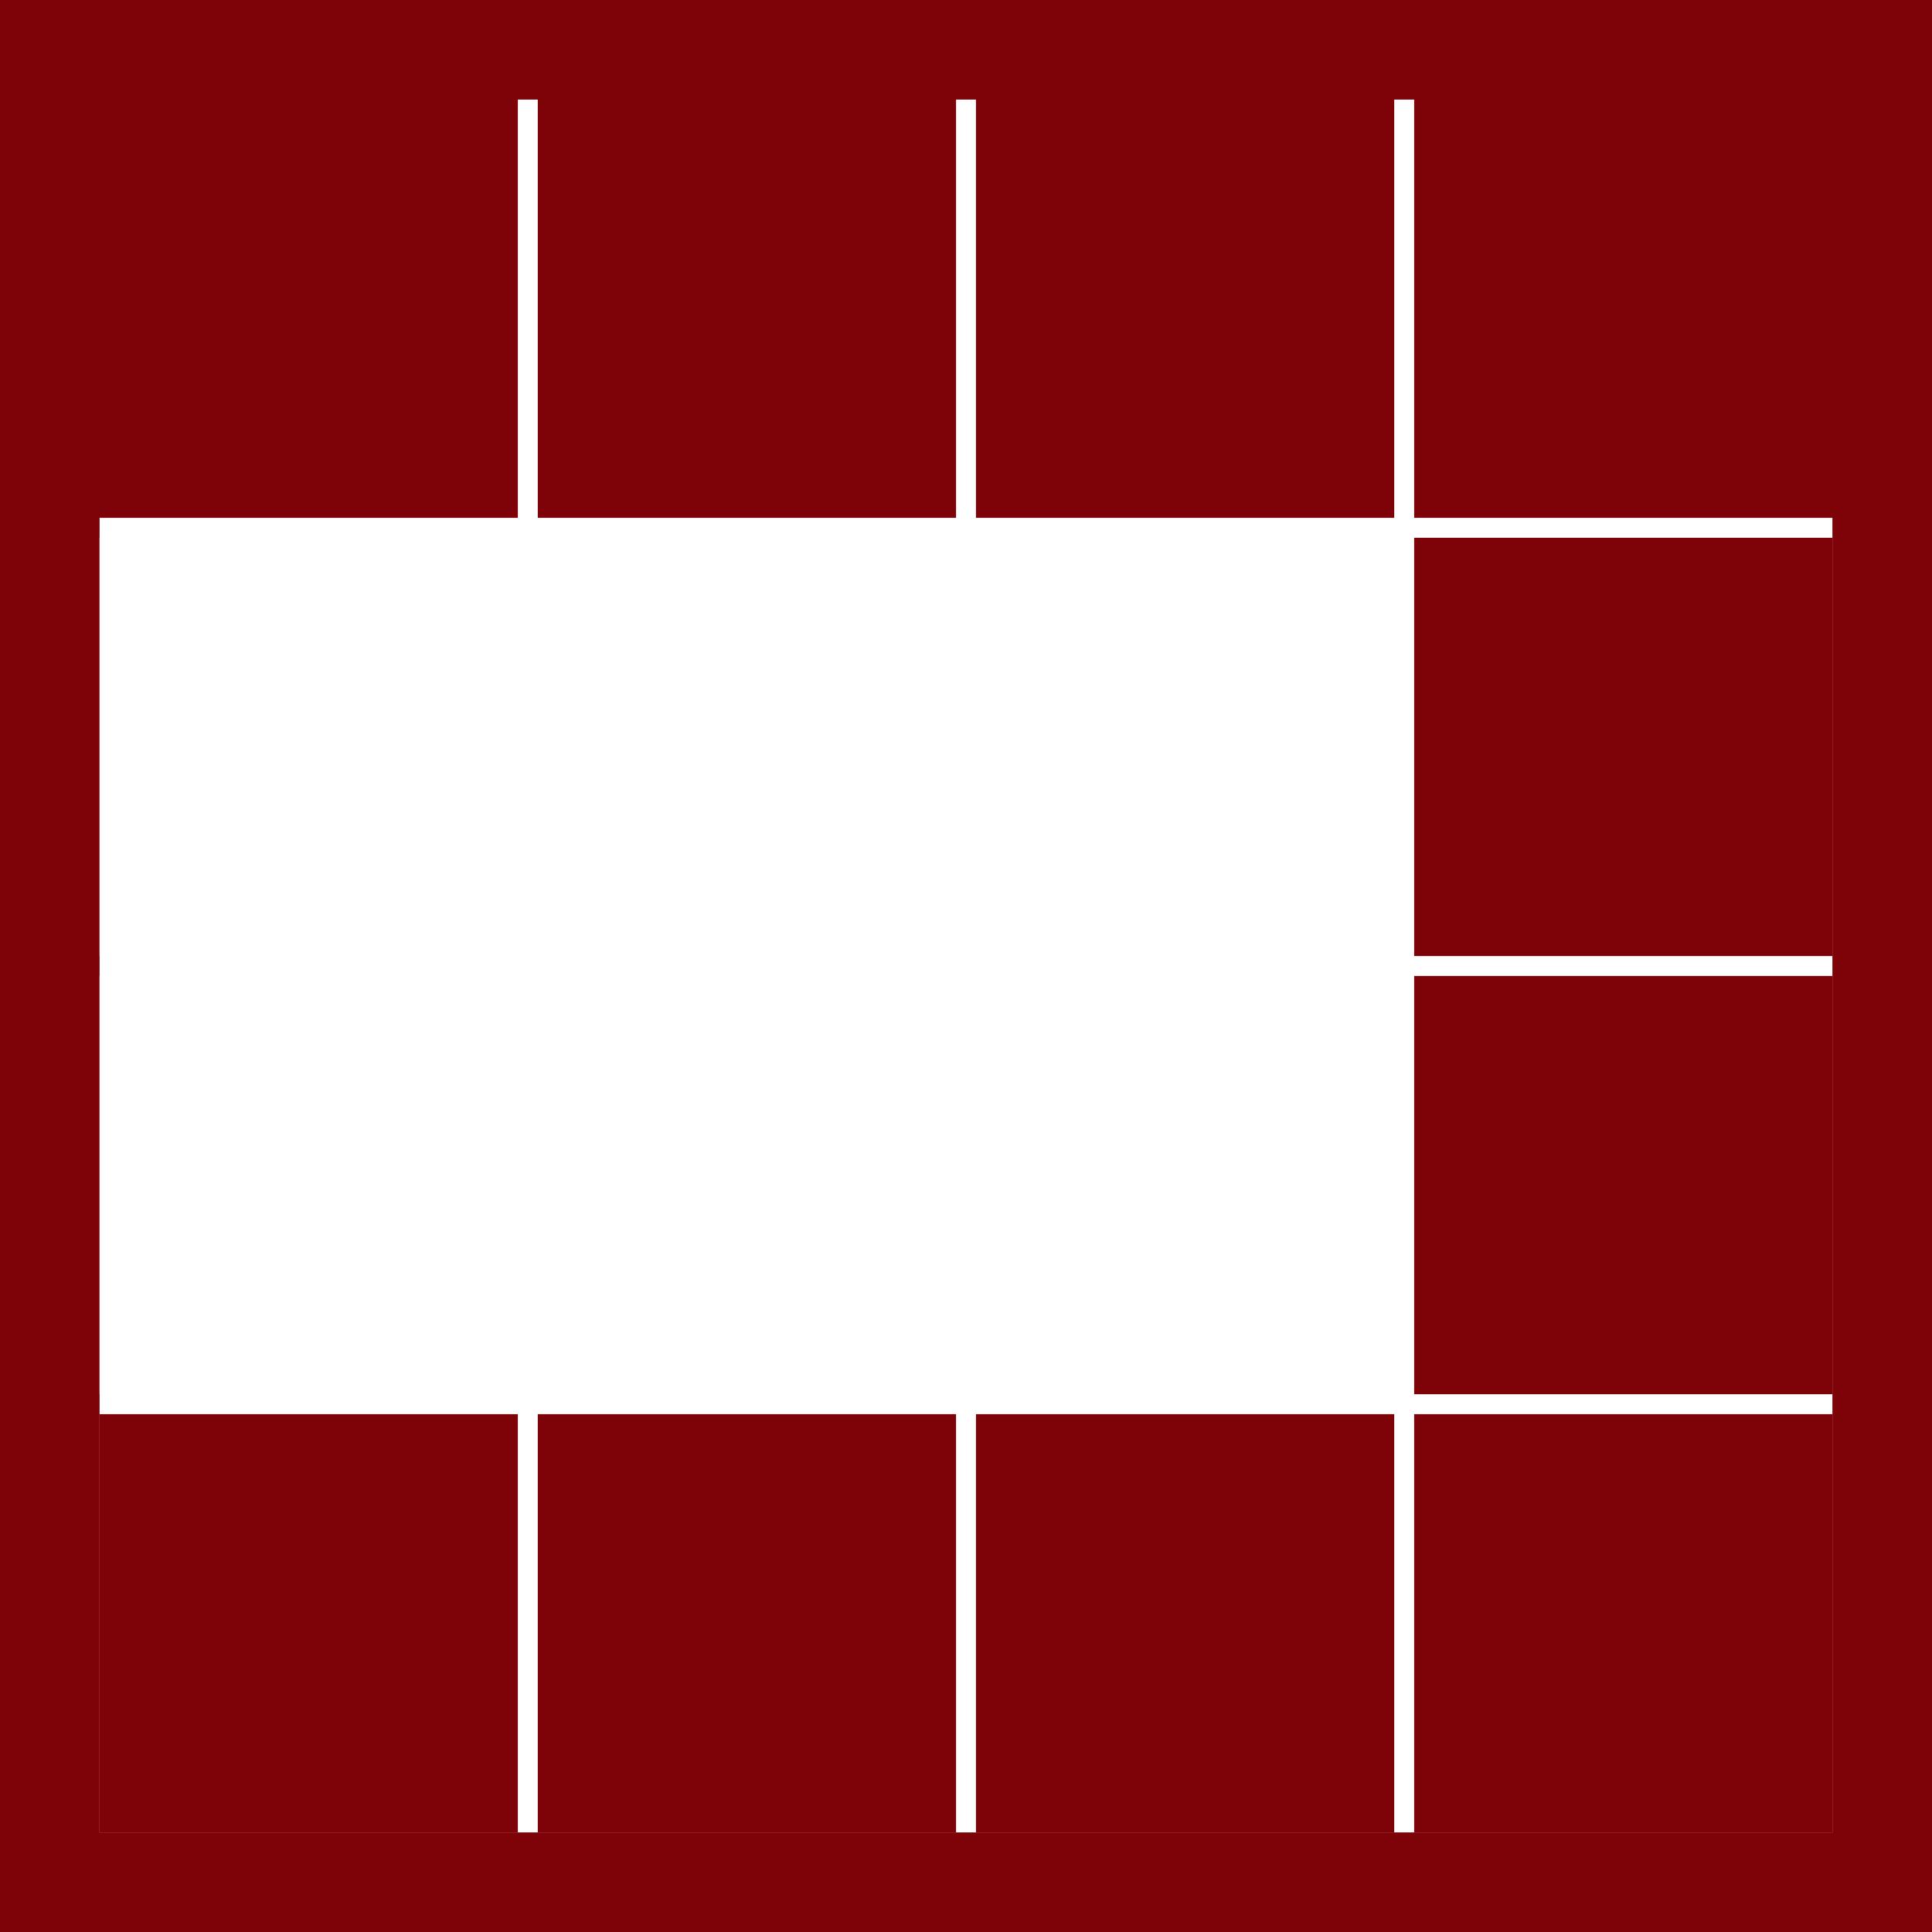
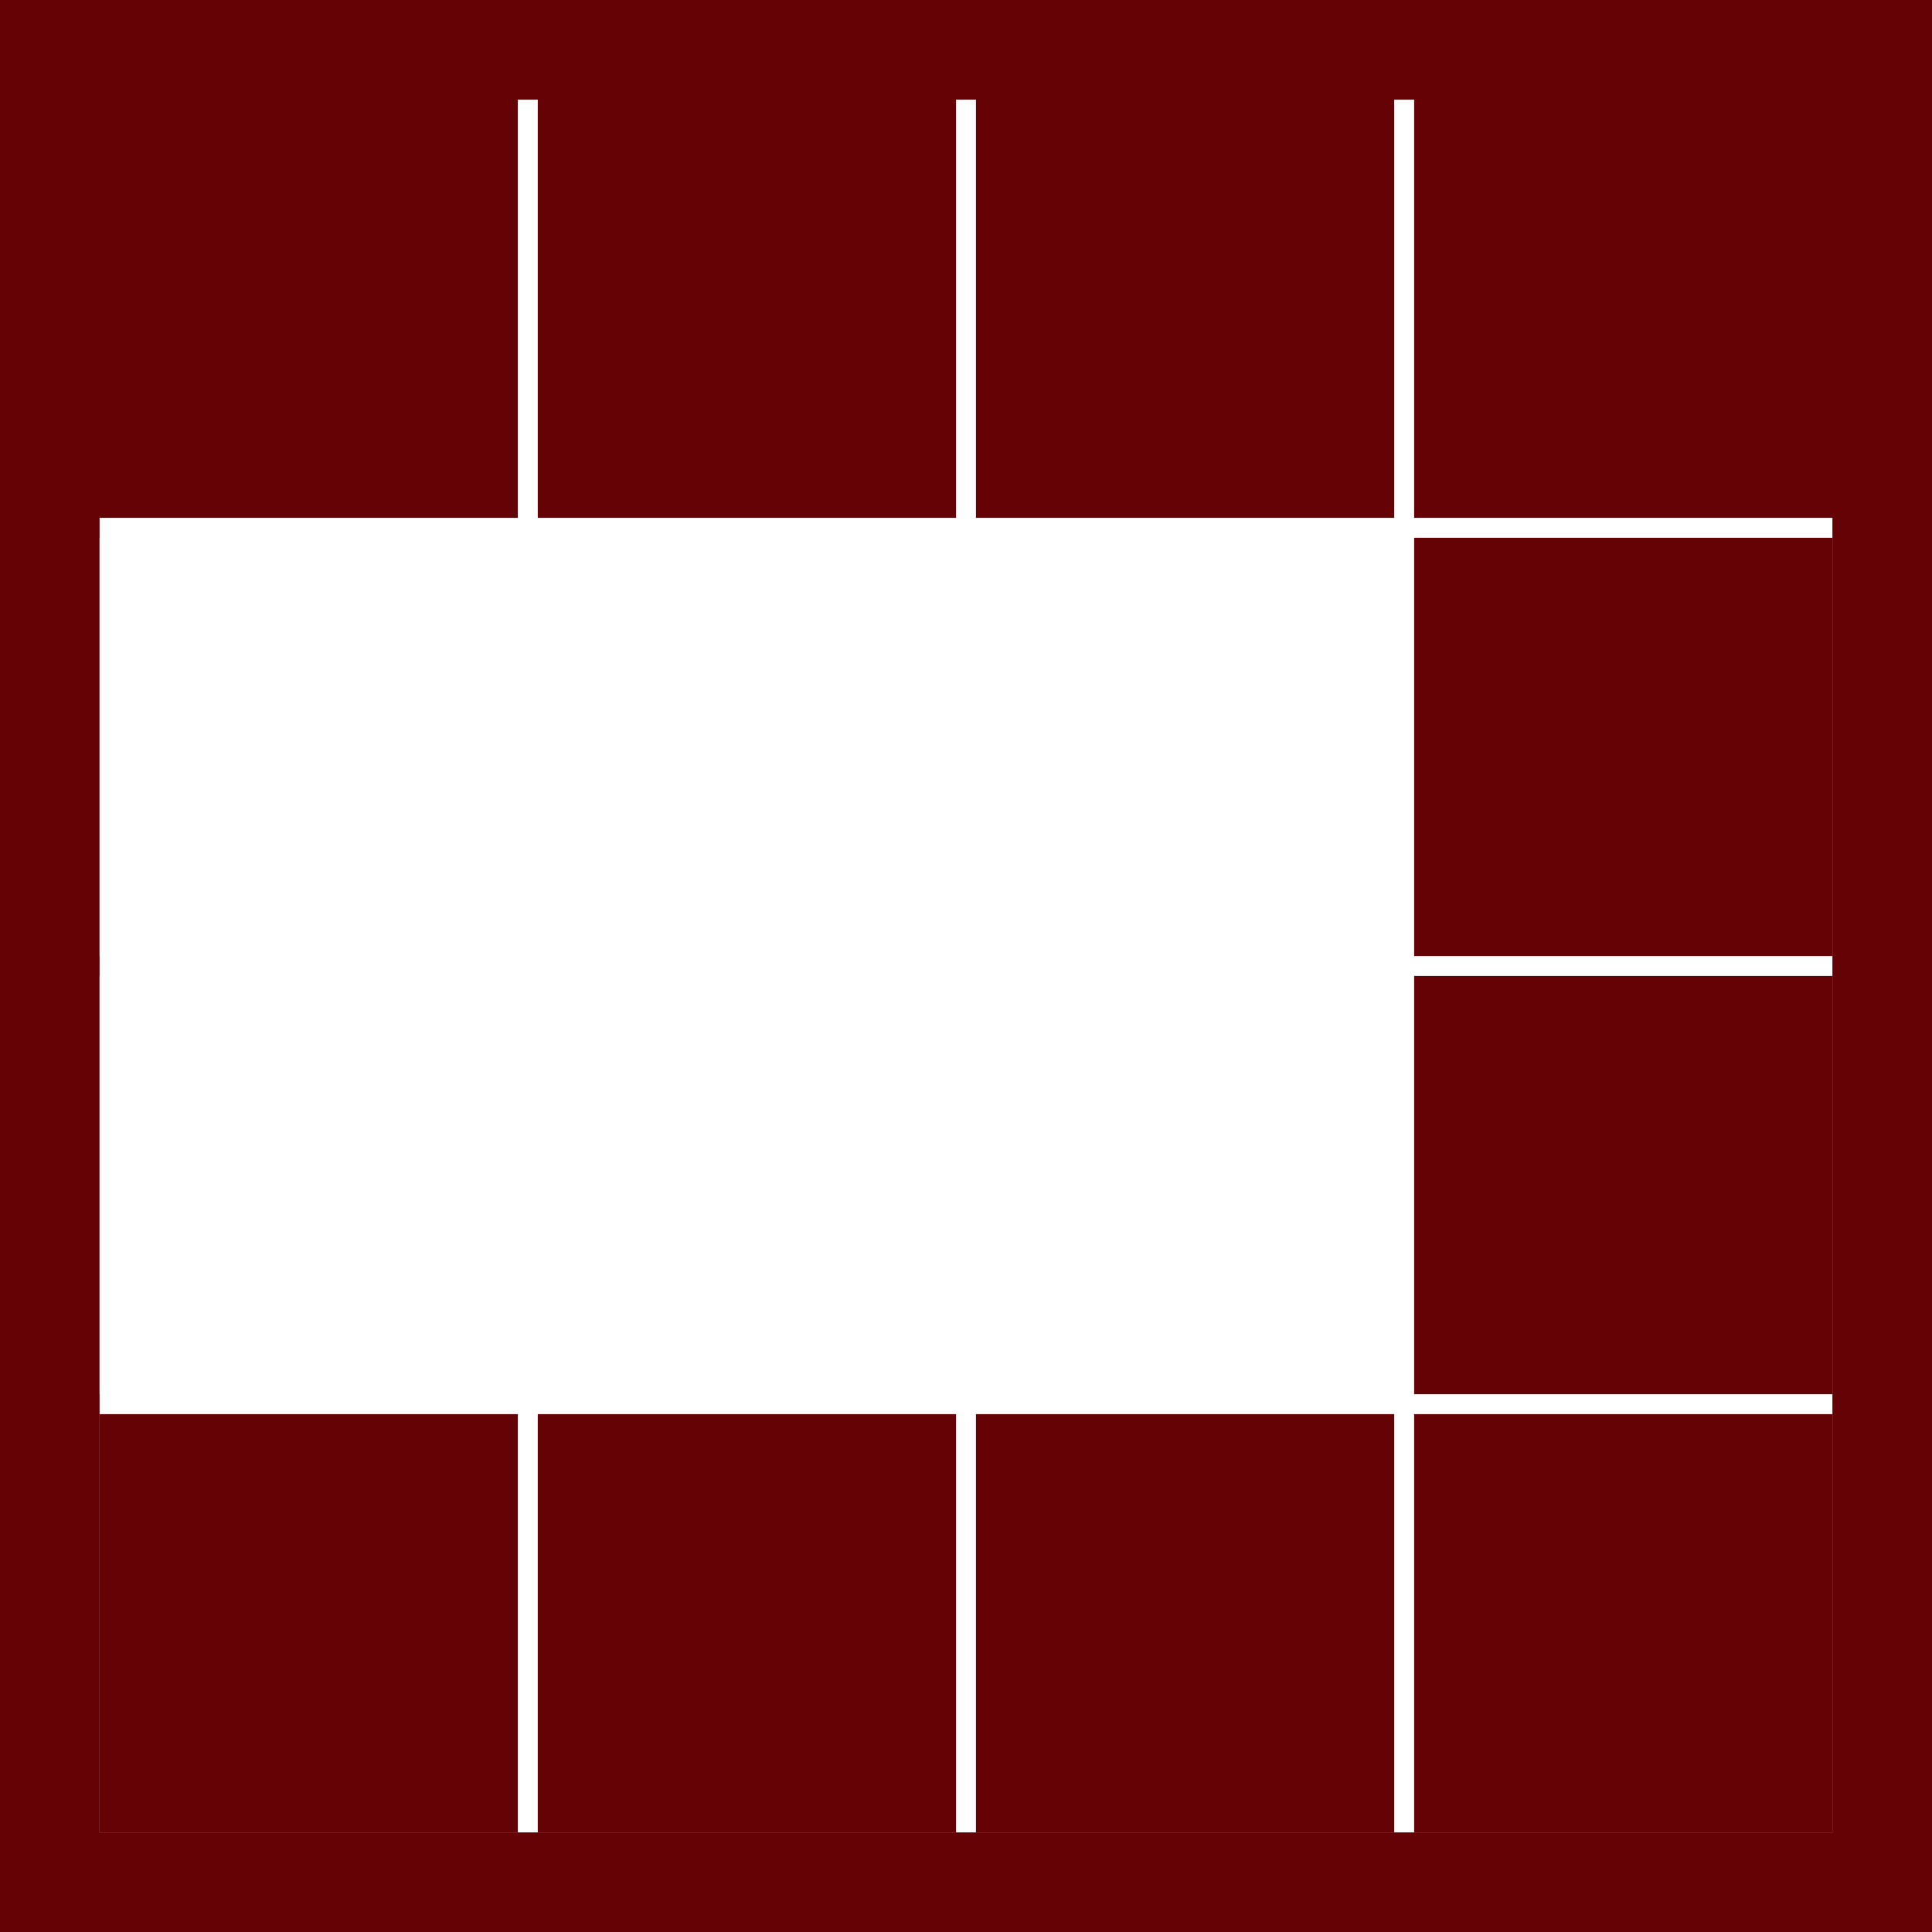
<svg xmlns="http://www.w3.org/2000/svg" width="97" height="97" viewBox="0 0 97 97">
  <path fill="#FFF" d="M2.5 2.5h92v92h-92z" />
-   <path fill="#7E0308" d="M92 5v87H5V5h87m5-5H0v97h97V0zM5 5h21v21H5zm22 0h21v21H27zm22 0h21v21H49zm22 0h21v21H71z" />
+   <path fill="#640206" d="M92 5v87H5V5h87m5-5H0v97h97V0zM5 5h21v21H5zm22 0h21v21H27zm22 0h21v21H49zm22 0h21v21H71z" />
  <path fill="#FFF" d="M5 27h21v21H5zm22 0h21v21H27zm22 0h21v21H49z" />
-   <path fill="#7E0308" d="M71 27h21v21H71z" />
+   <path fill="#640206" d="M71 27h21v21H71z" />
  <path fill="#FFF" d="M5 49h21v21H5zm22 0h21v21H27zm22 0h21v21H49z" />
-   <path fill="#7E0308" d="M71 49h21v21H71zM5 71h21v21H5zm22 0h21v21H27zm22 0h21v21H49zm22 0h21v21H71z" />
+   <path fill="#640206" d="M71 49h21v21H71zM5 71h21v21H5zm22 0h21v21H27zm22 0h21v21H49zm22 0h21v21H71z" />
</svg>
